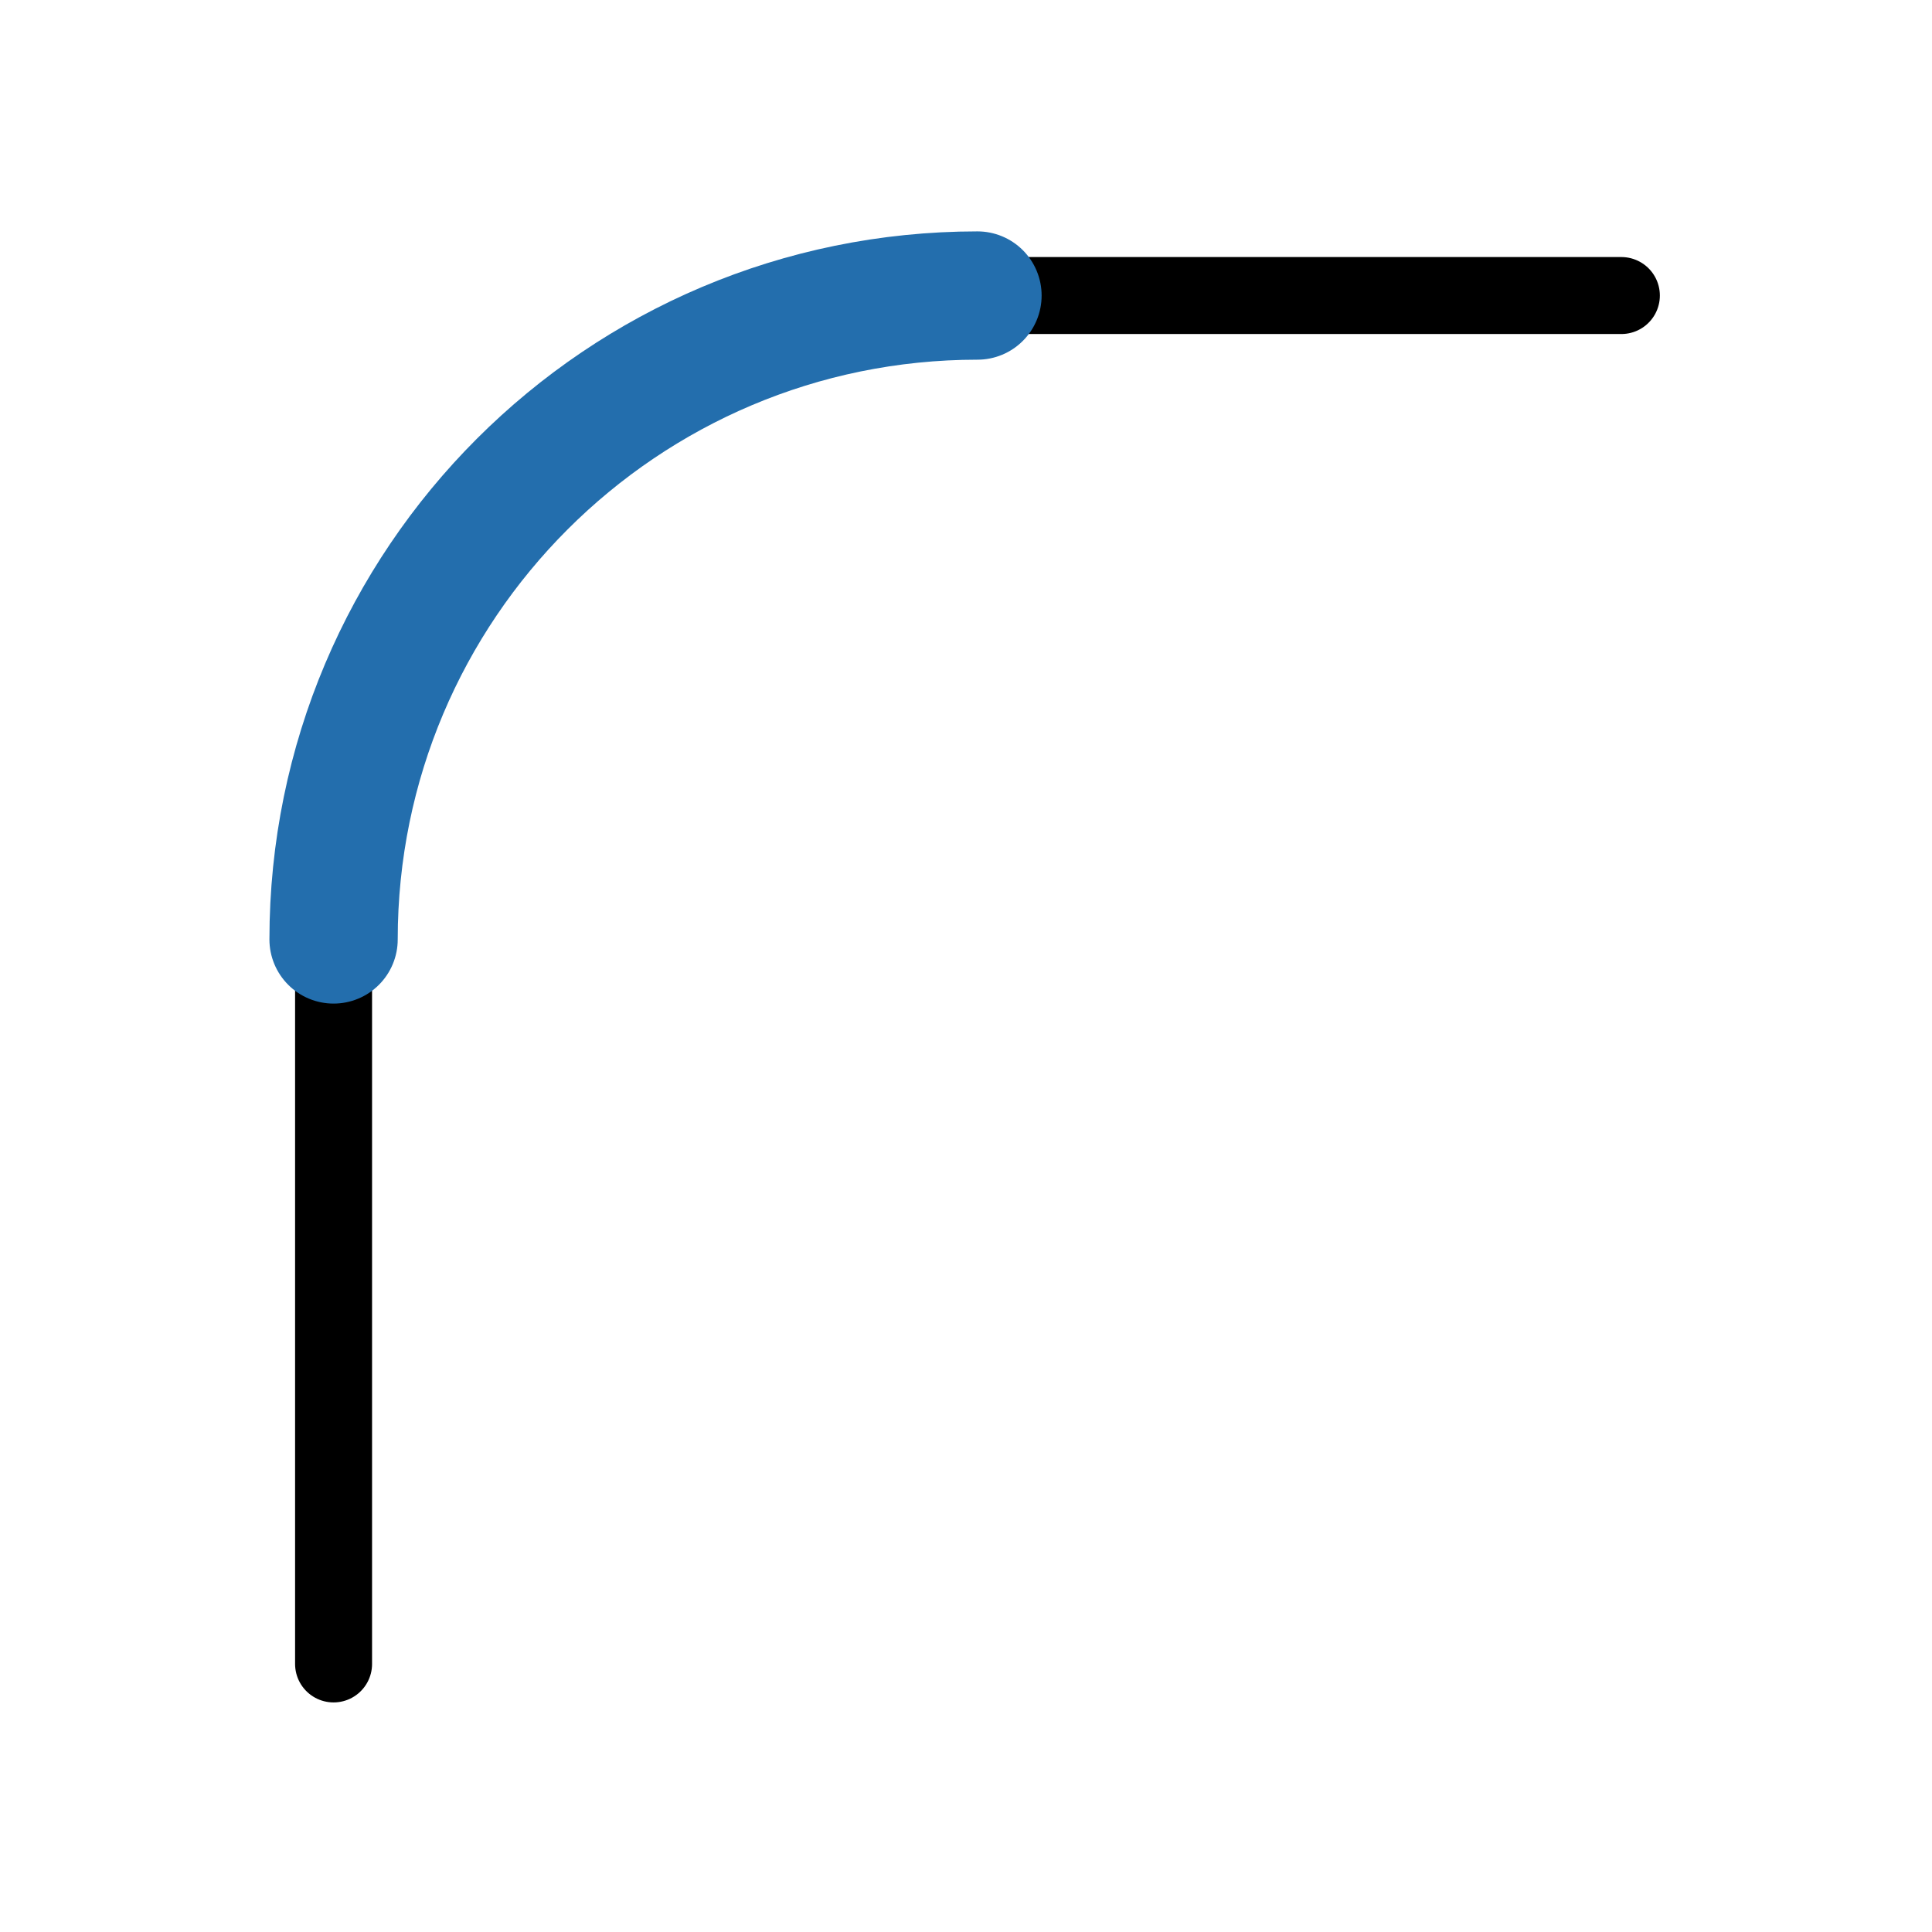
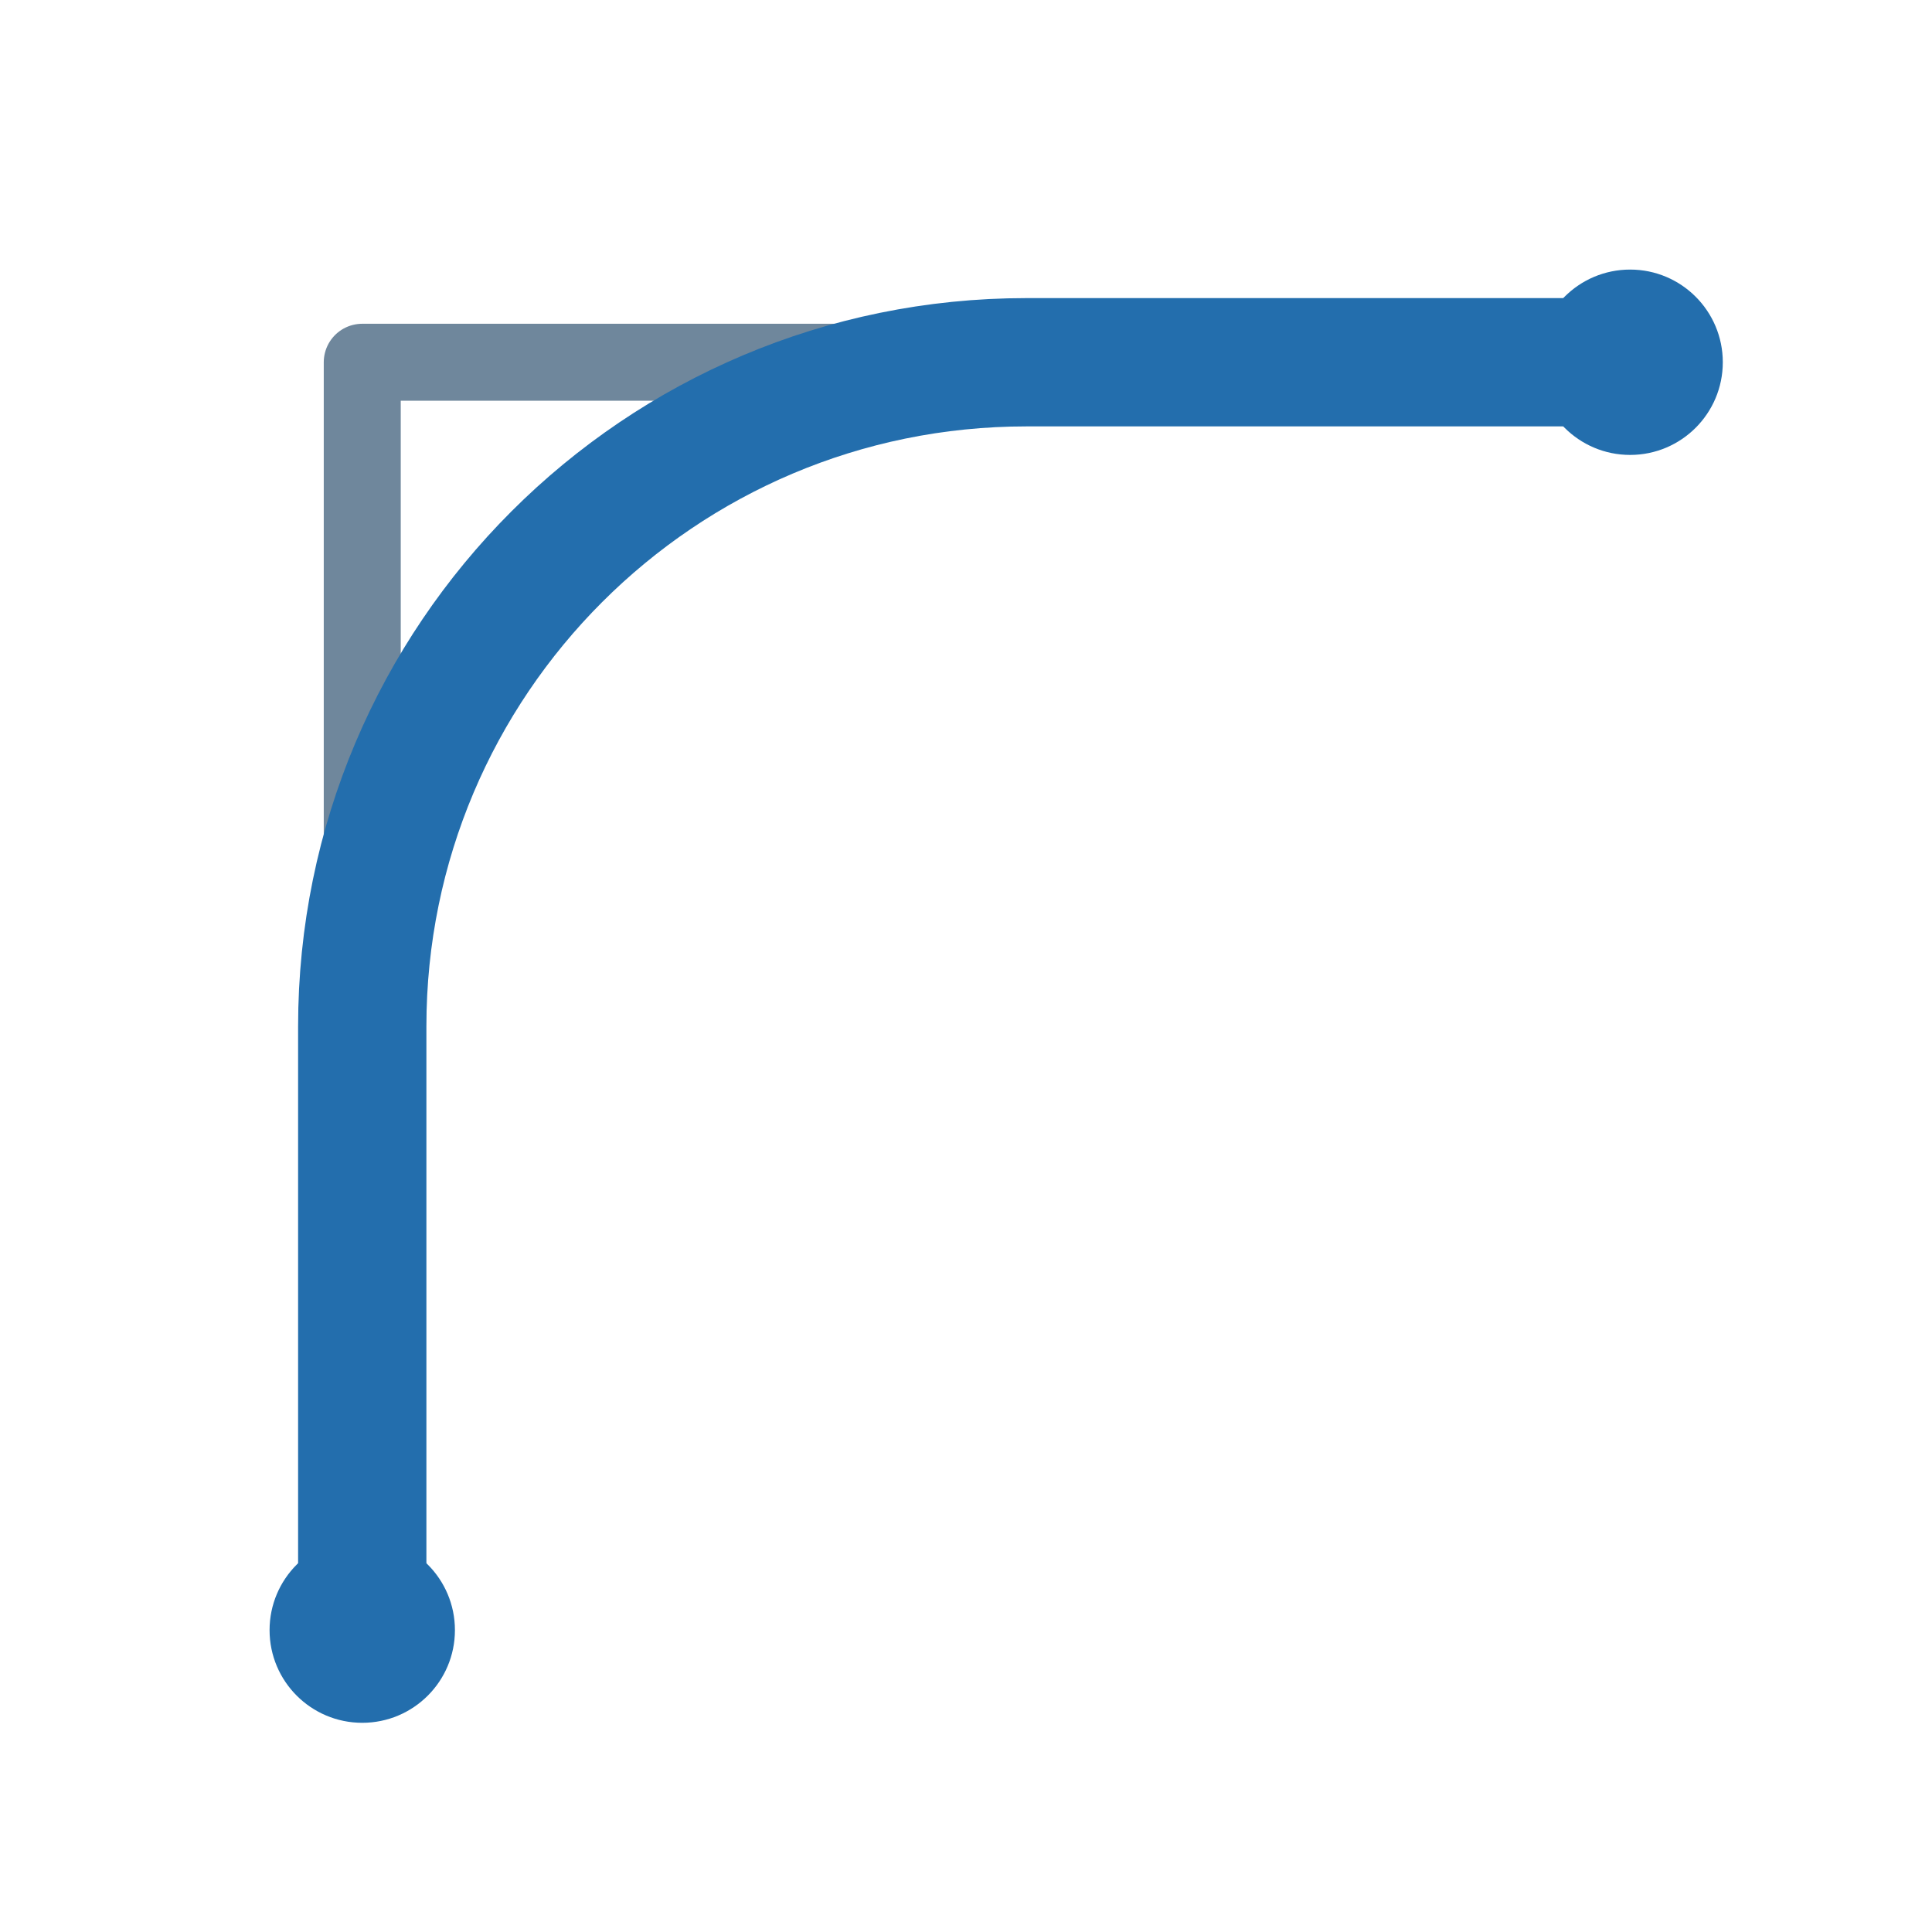
<svg xmlns="http://www.w3.org/2000/svg" viewBox="0 0 64 64">
-   <path d="M11.05 55.12L11.05 31.12M32.38 9.79L53.71 9.79" fill="none" stroke="currentColor" stroke-width="2.55" stroke-linejoin="round" stroke-linecap="round" />
-   <path d="M11.05 31.12A21.33 21.33 0 0 1 32.38 9.79" fill="none" stroke="#236ead" stroke-width="4.25" stroke-linejoin="round" stroke-linecap="round" />
+   <path d="M12 34L12 12L34 12" fill="none" stroke="#6f879c" stroke-width="2.55" stroke-linejoin="round" stroke-linecap="round" />
+   <path d="M12 54L12 34A22 22 0 0 1 34 12L54 12" fill="none" stroke="#236ead" stroke-width="4.25" stroke-linejoin="round" stroke-linecap="round" />
+   <circle cx="12" cy="54" r="3.07" fill="#236ead" />
+   <circle cx="54" cy="12" r="3.07" fill="#236ead" />
</svg>
